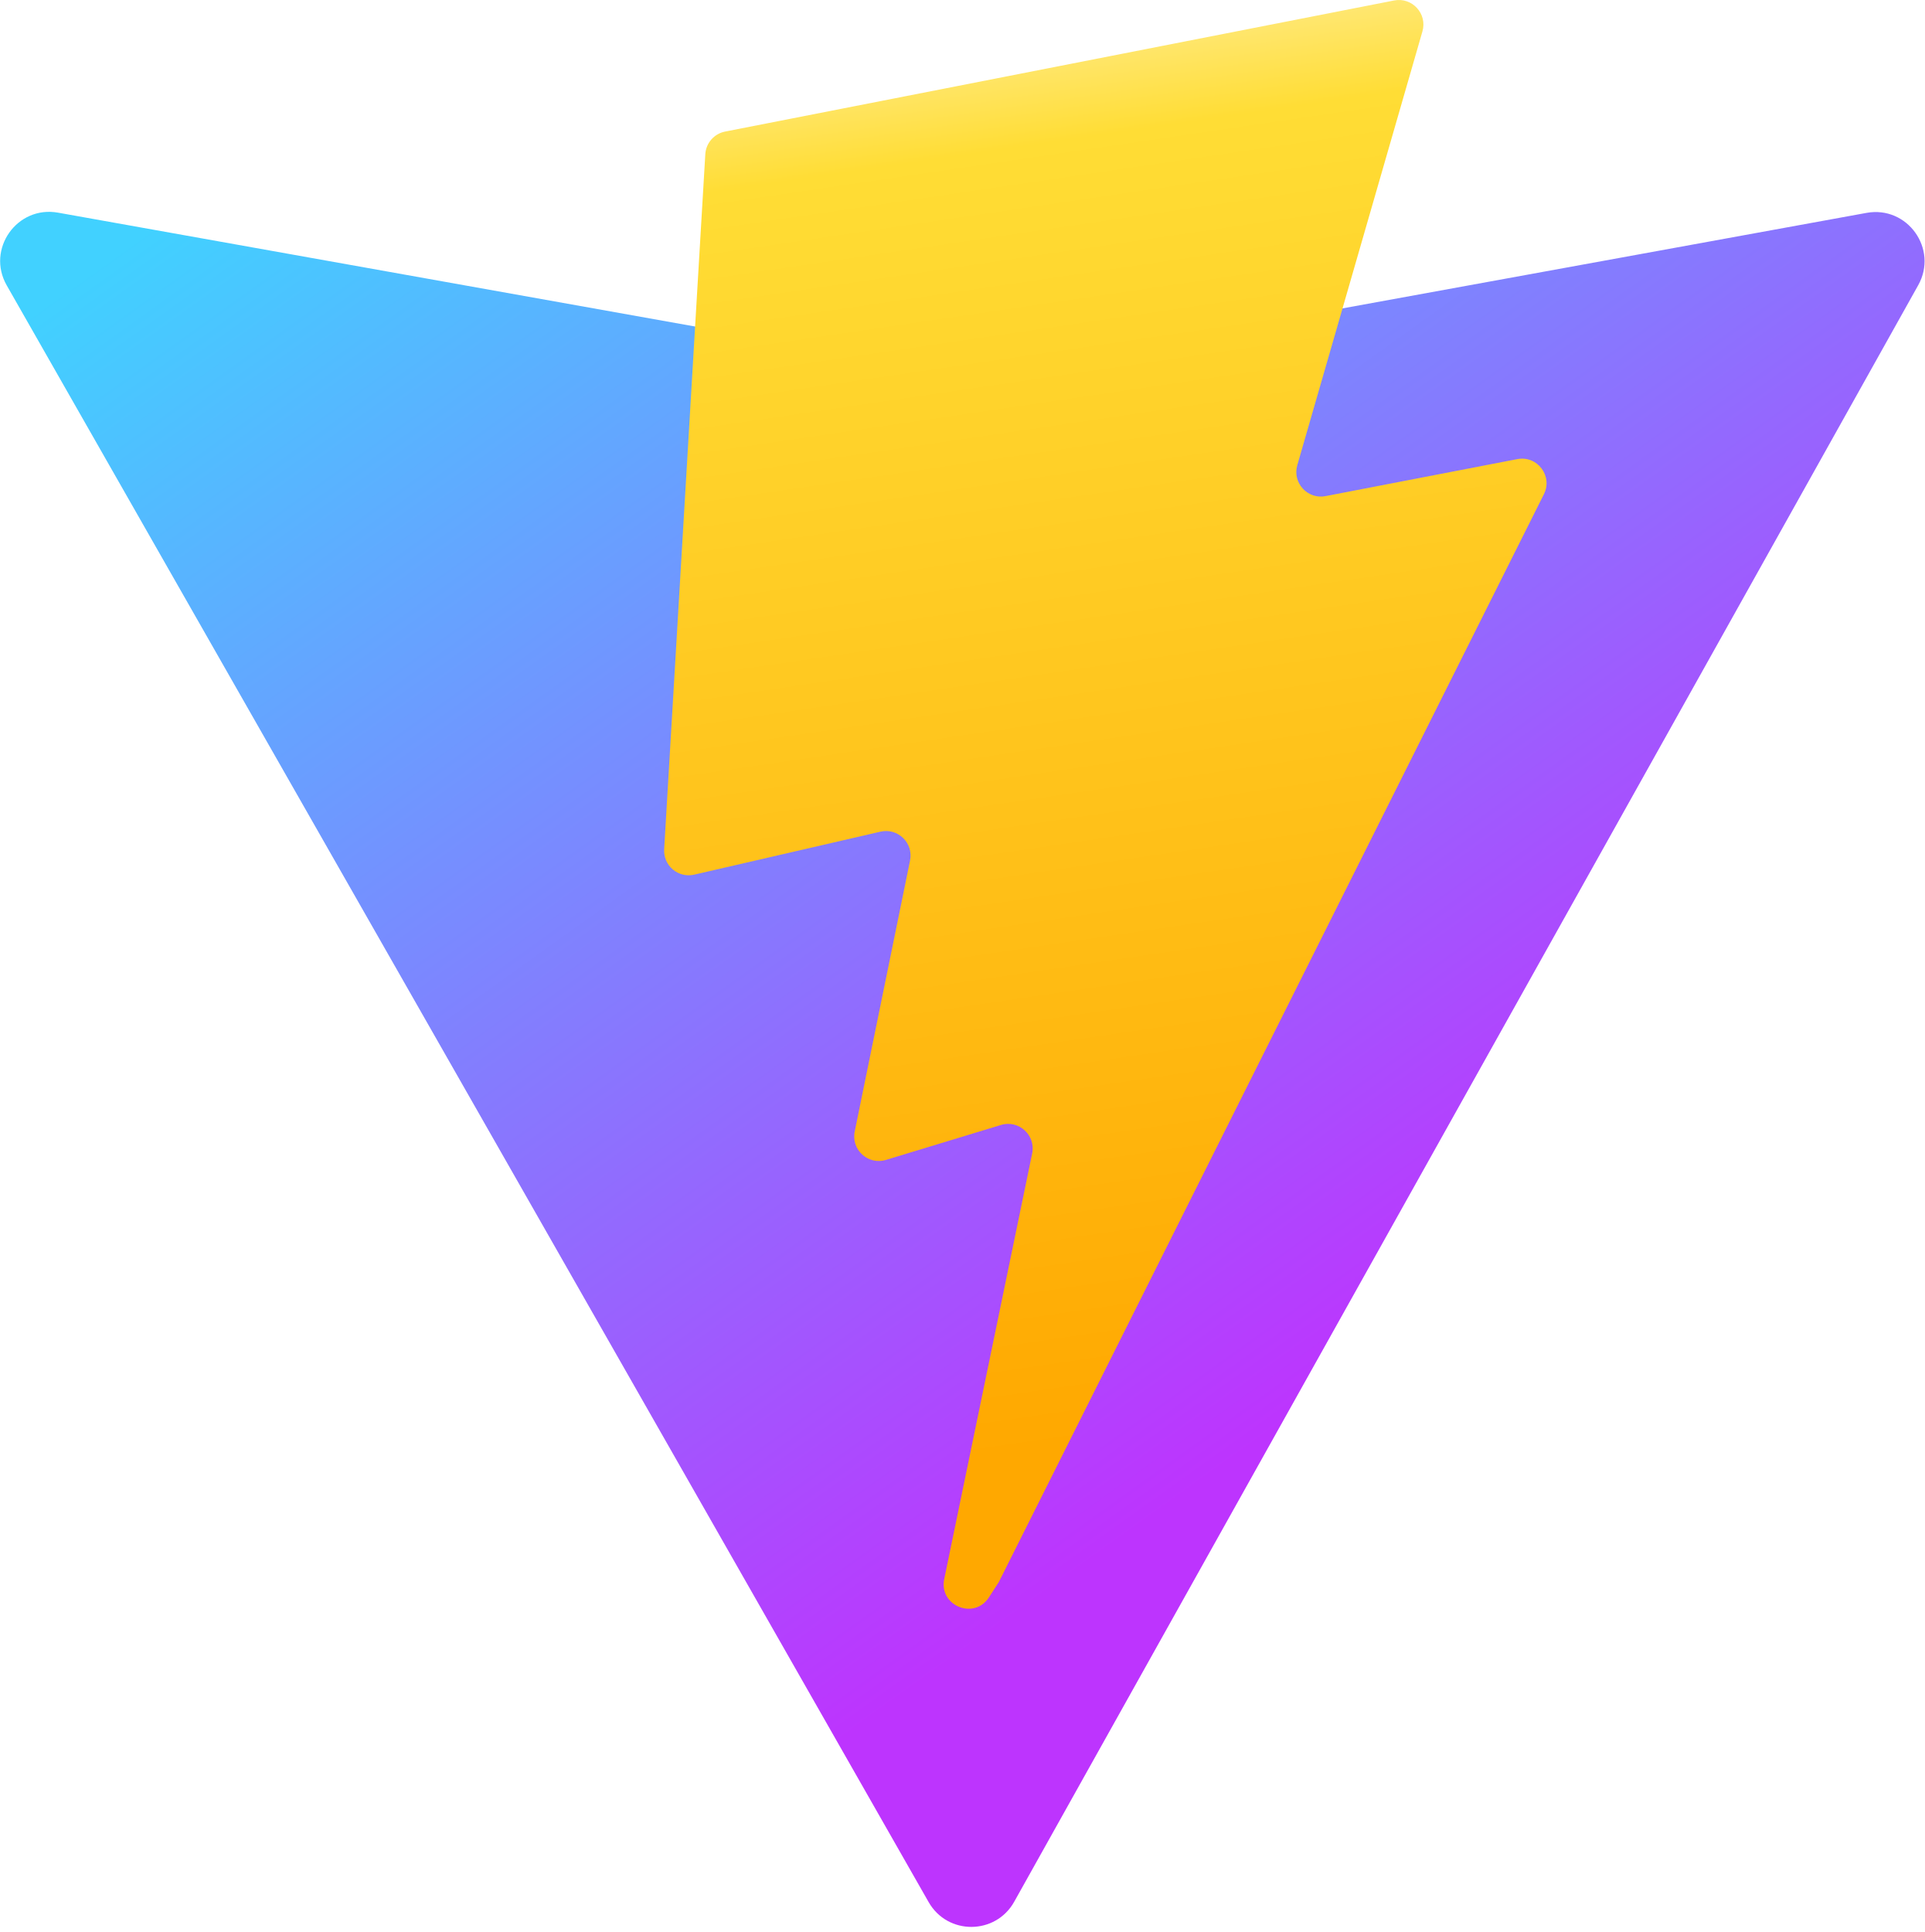
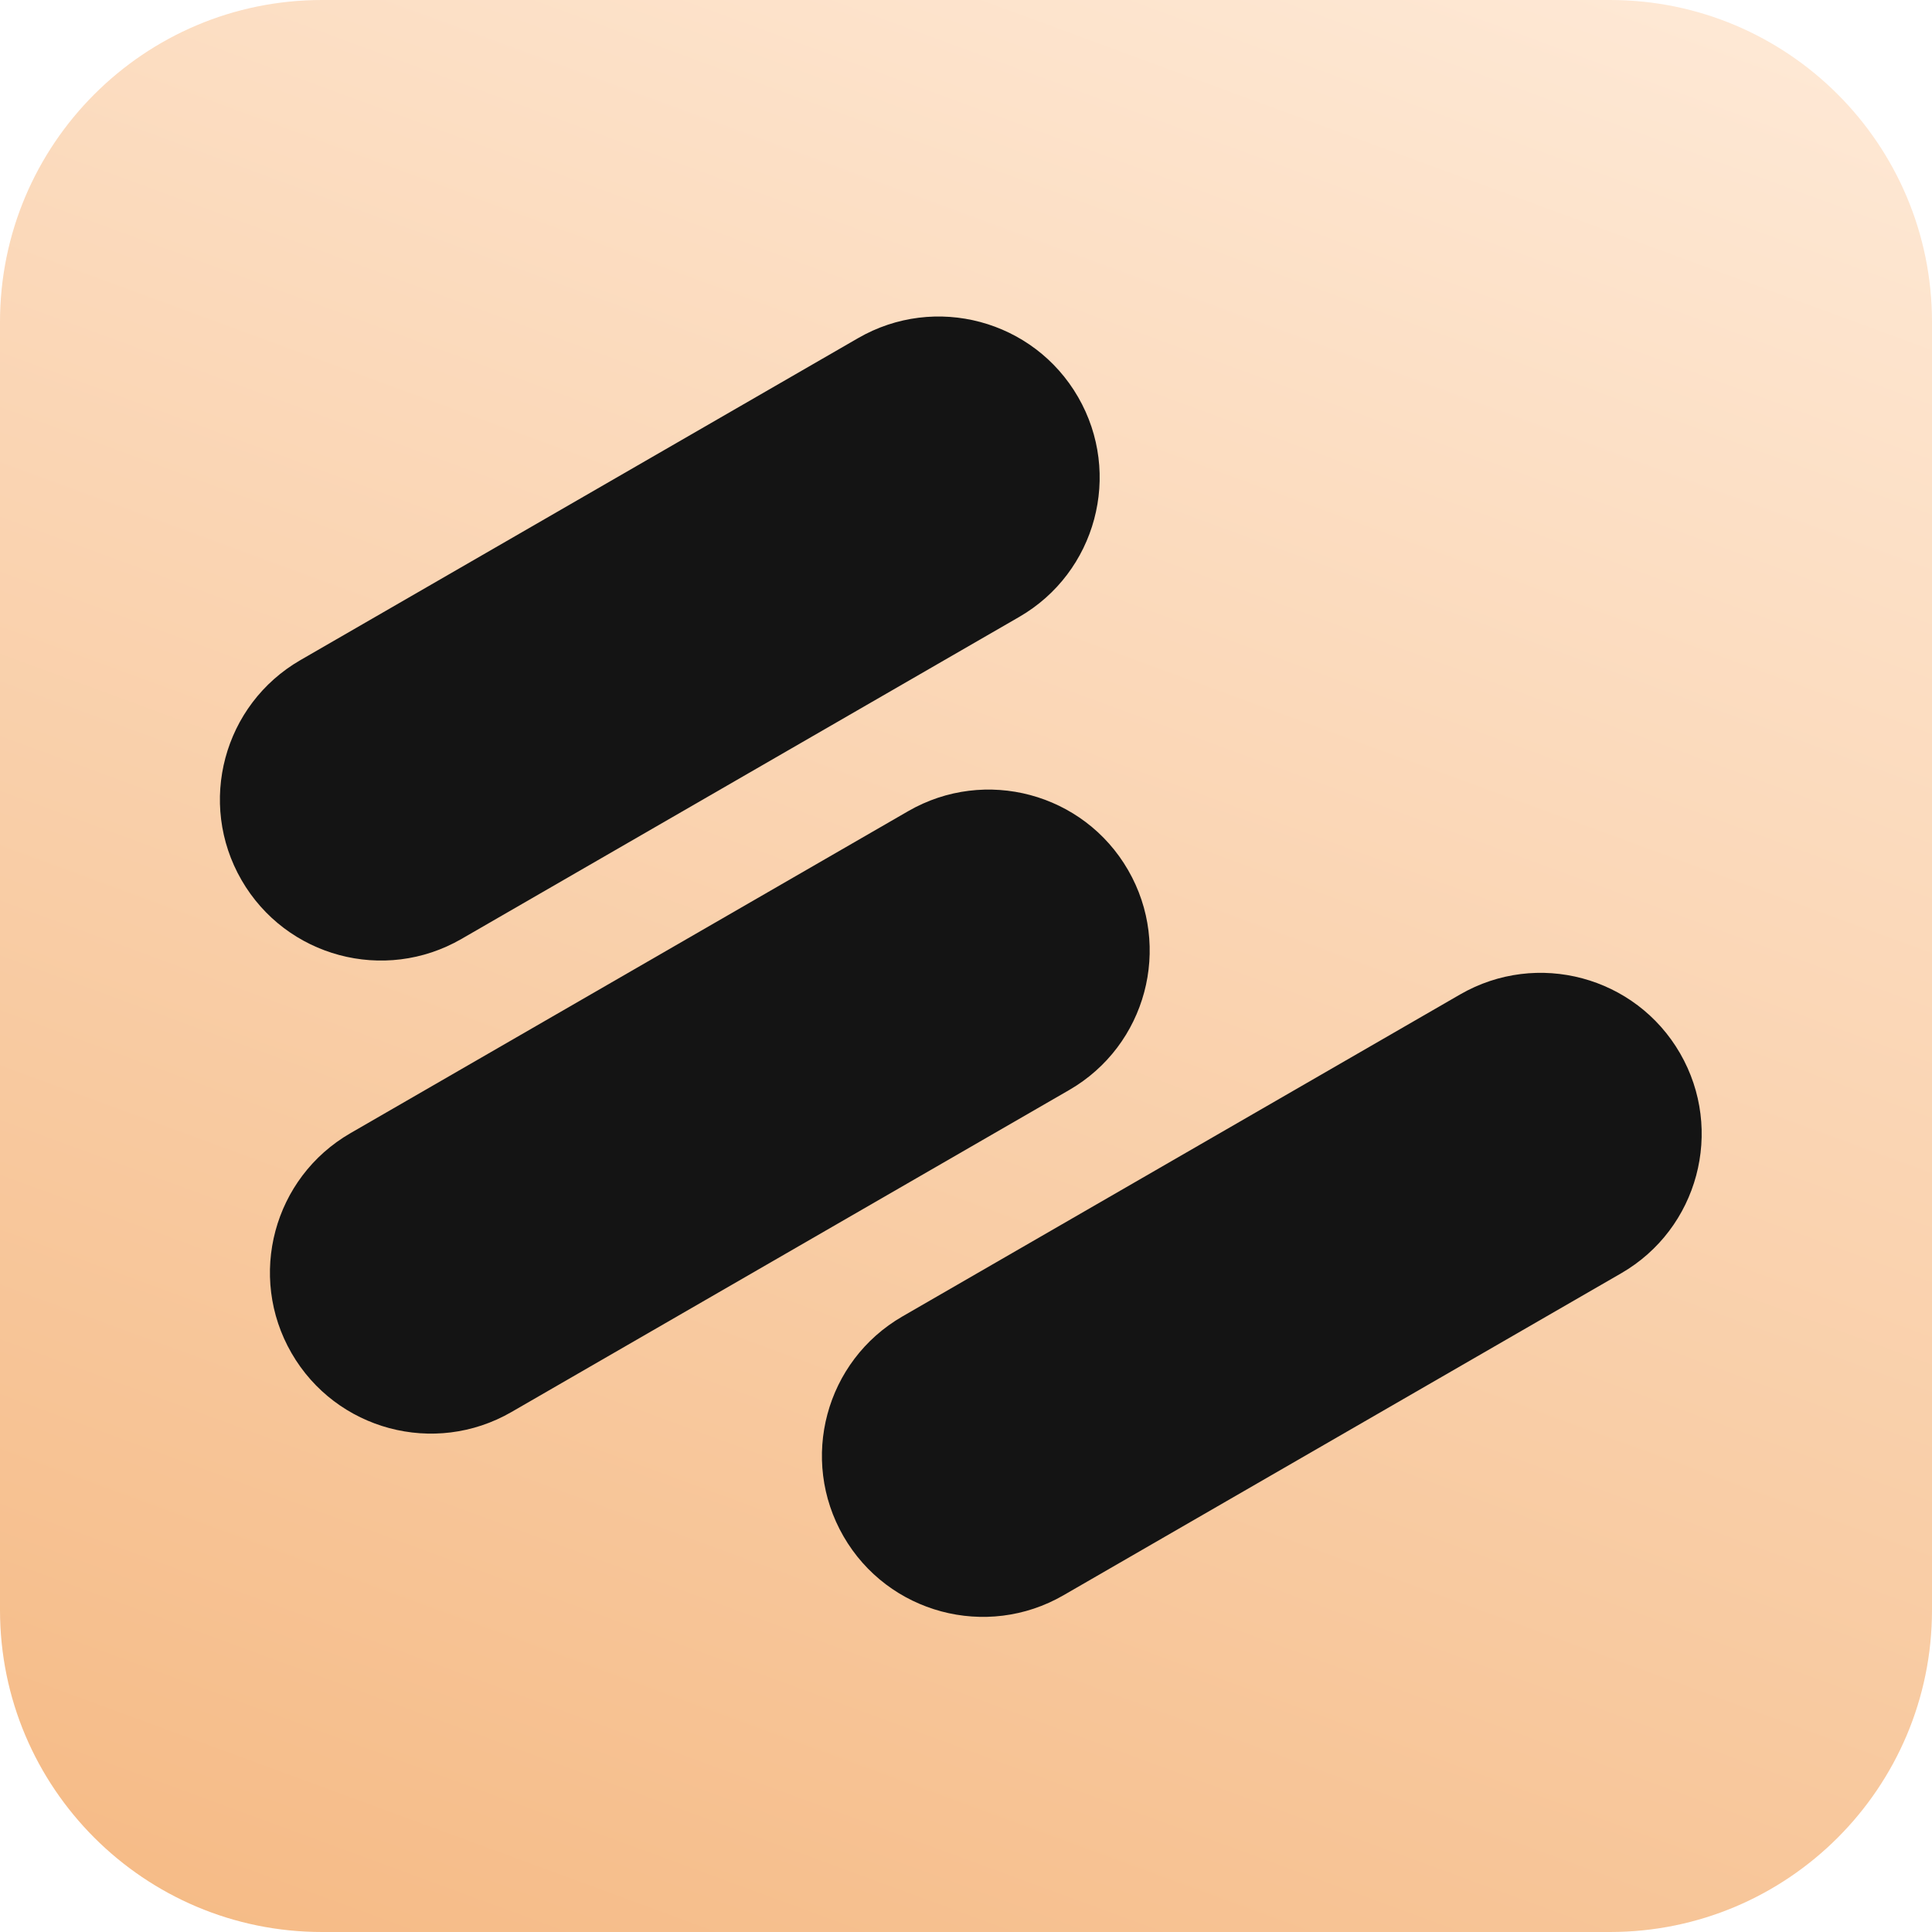
- <svg xmlns="http://www.w3.org/2000/svg" aria-hidden="true" role="img" class="iconify iconify--logos" width="31.88" height="32" preserveAspectRatio="xMidYMid meet" viewBox="0 0 256 257">
+ <svg xmlns="http://www.w3.org/2000/svg" width="120" height="120" viewBox="0 0 120 120" fill="none">
+   <rect width="120" height="120" rx="20" fill="url(#paint0_linear_174_244)" />
+   <rect x="10" y="46" width="60" height="20" rx="10" transform="rotate(-30 10 46)" fill="#141414" />
+   <rect x="13.107" y="75.383" width="60" height="20" rx="10" transform="rotate(-30 13.1074 75.3828)" fill="#141414" />
+   <rect x="47.392" y="86.766" width="60" height="20" rx="10" transform="rotate(-30 47.3916 86.7656)" fill="#141414" />
  <defs>
-     <linearGradient id="IconifyId1813088fe1fbc01fb466" x1="-.828%" x2="57.636%" y1="7.652%" y2="78.411%">
-       <stop offset="0%" stop-color="#41D1FF" />
-       <stop offset="100%" stop-color="#BD34FE" />
-     </linearGradient>
-     <linearGradient id="IconifyId1813088fe1fbc01fb467" x1="43.376%" x2="50.316%" y1="2.242%" y2="89.03%">
-       <stop offset="0%" stop-color="#FFEA83" />
-       <stop offset="8.333%" stop-color="#FFDD35" />
-       <stop offset="100%" stop-color="#FFA800" />
+     <linearGradient id="paint0_linear_174_244" x1="86" y1="-9.5" x2="33" y2="134.5" gradientUnits="userSpaceOnUse">
+       <stop stop-color="#FEE9D6" />
+       <stop offset="1" stop-color="#F5B983" />
    </linearGradient>
  </defs>
-   <path fill="url(#IconifyId1813088fe1fbc01fb466)" d="M255.153 37.938L134.897 252.976c-2.483 4.44-8.862 4.466-11.382.048L.875 37.958c-2.746-4.814 1.371-10.646 6.827-9.67l120.385 21.517a6.537 6.537 0 0 0 2.322-.004l117.867-21.483c5.438-.991 9.574 4.796 6.877 9.62Z" />
-   <path fill="url(#IconifyId1813088fe1fbc01fb467)" d="M185.432.063L96.44 17.501a3.268 3.268 0 0 0-2.634 3.014l-5.474 92.456a3.268 3.268 0 0 0 3.997 3.378l24.777-5.718c2.318-.535 4.413 1.507 3.936 3.838l-7.361 36.047c-.495 2.426 1.782 4.5 4.151 3.78l15.304-4.649c2.372-.72 4.652 1.36 4.15 3.788l-11.698 56.621c-.732 3.542 3.979 5.473 5.943 2.437l1.313-2.028l72.516-144.72c1.215-2.423-.88-5.186-3.54-4.672l-25.505 4.922c-2.396.462-4.435-1.77-3.759-4.114l16.646-57.705c.677-2.35-1.37-4.583-3.769-4.113Z" />
</svg>
